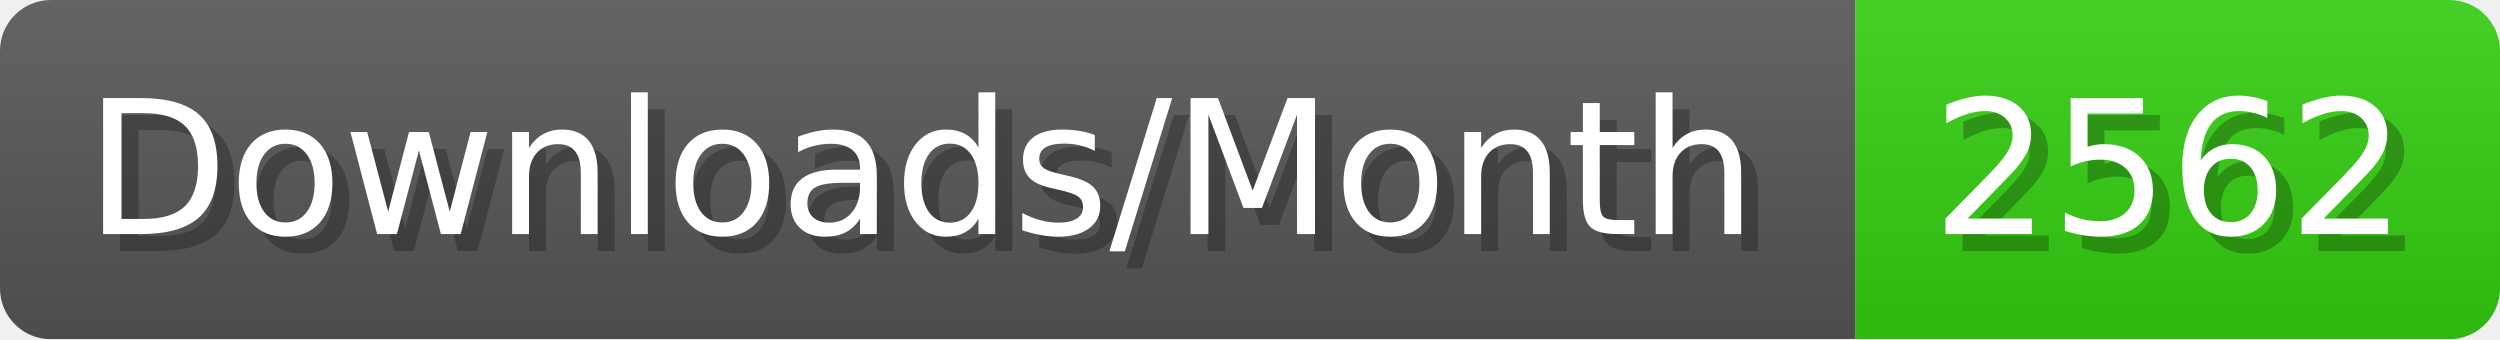
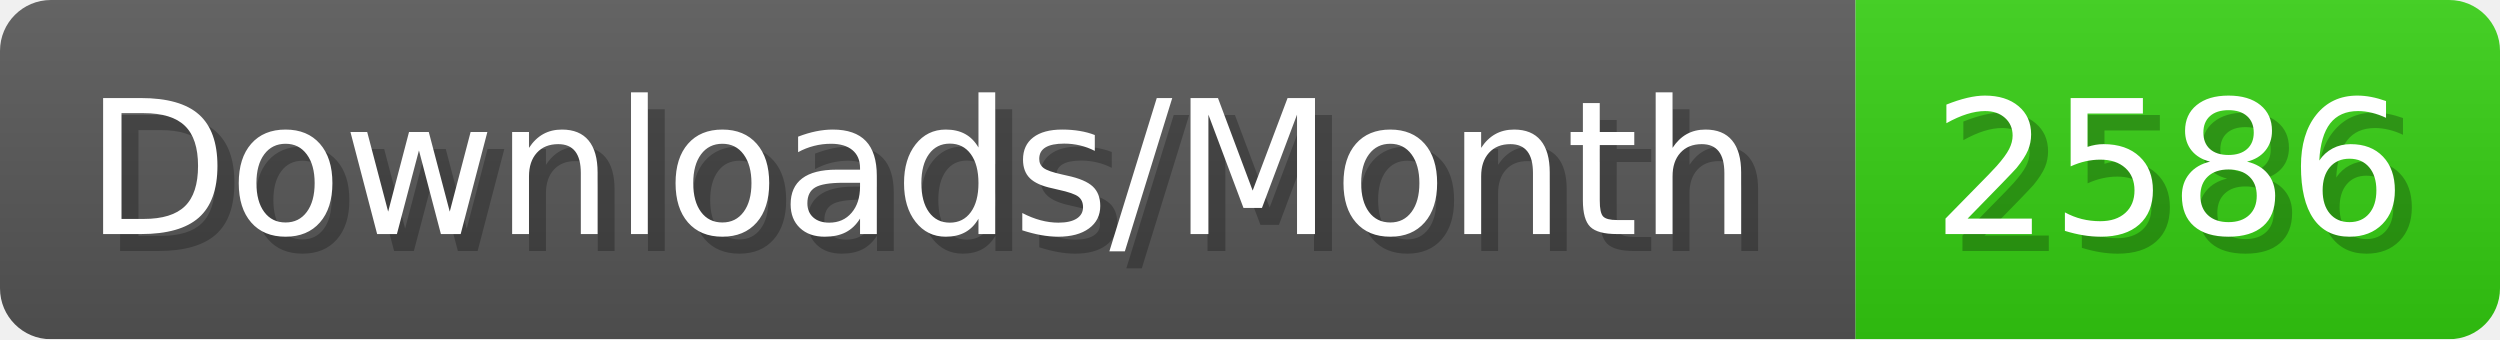
- <svg xmlns="http://www.w3.org/2000/svg" width="147.4" height="20" viewBox="0 0 1474 200" role="img" aria-label="Downloads/Month: 2562">
+ <svg xmlns="http://www.w3.org/2000/svg" width="147.4" height="20" viewBox="0 0 1474 200" role="img" aria-label="Downloads/Month: 2586">
  <linearGradient id="YlXUI" x2="0" y2="100%">
    <stop offset="0" stop-opacity=".1" stop-color="#EEE" />
    <stop offset="1" stop-opacity=".1" />
  </linearGradient>
  <mask id="JHhop">
    <rect width="1474" height="200" rx="30" fill="#FFF" />
  </mask>
  <g mask="url(#JHhop)">
    <rect width="1094" height="200" fill="#555" />
    <rect width="380" height="200" fill="#3C1" x="1094" />
    <rect width="1474" height="200" fill="url(#YlXUI)" />
  </g>
  <g aria-hidden="true" fill="#fff" text-anchor="start" font-family="Verdana,DejaVu Sans,sans-serif" font-size="110">
    <text x="60" y="148" textLength="994" fill="#000" opacity="0.25">Downloads/Month</text>
    <text x="50" y="138" textLength="994">Downloads/Month</text>
-     <text x="1149" y="148" textLength="280" fill="#000" opacity="0.25">2562</text>
-     <text x="1139" y="138" textLength="280">2562</text>
+     <text x="1149" y="148" textLength="280" fill="#000" opacity="0.25">2586</text>
+     <text x="1139" y="138" textLength="280">2586</text>
  </g>
</svg>
